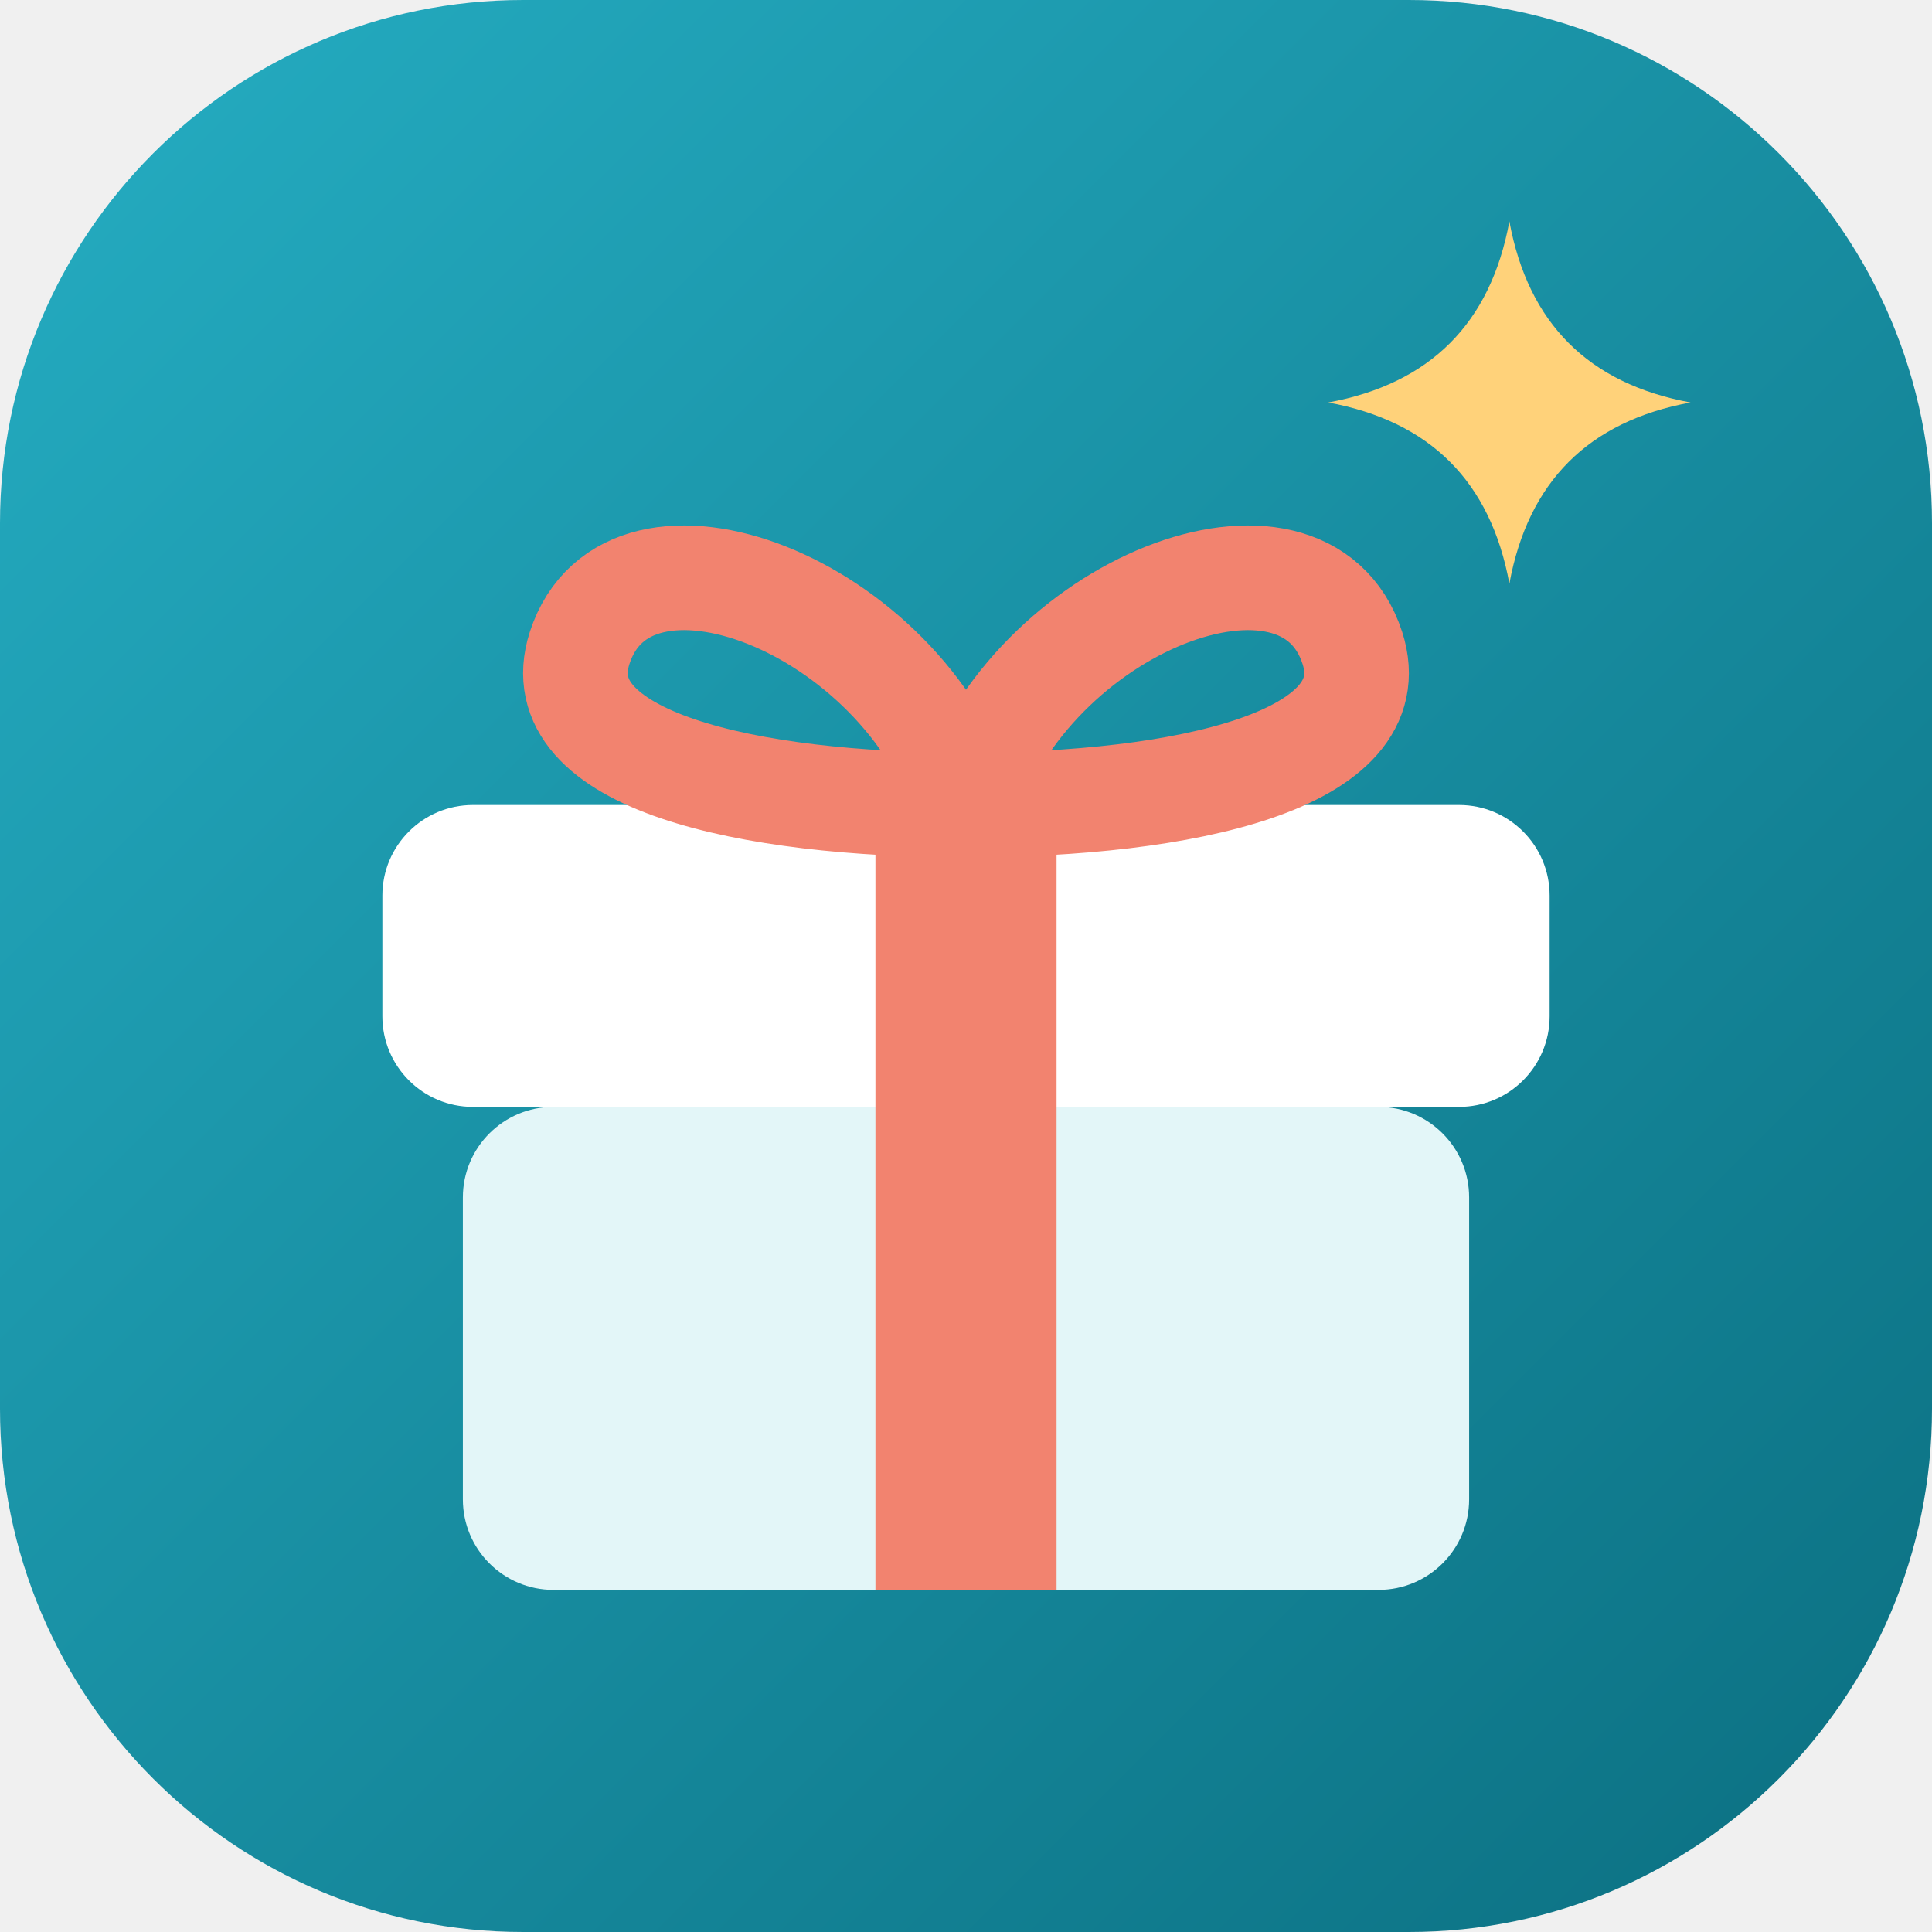
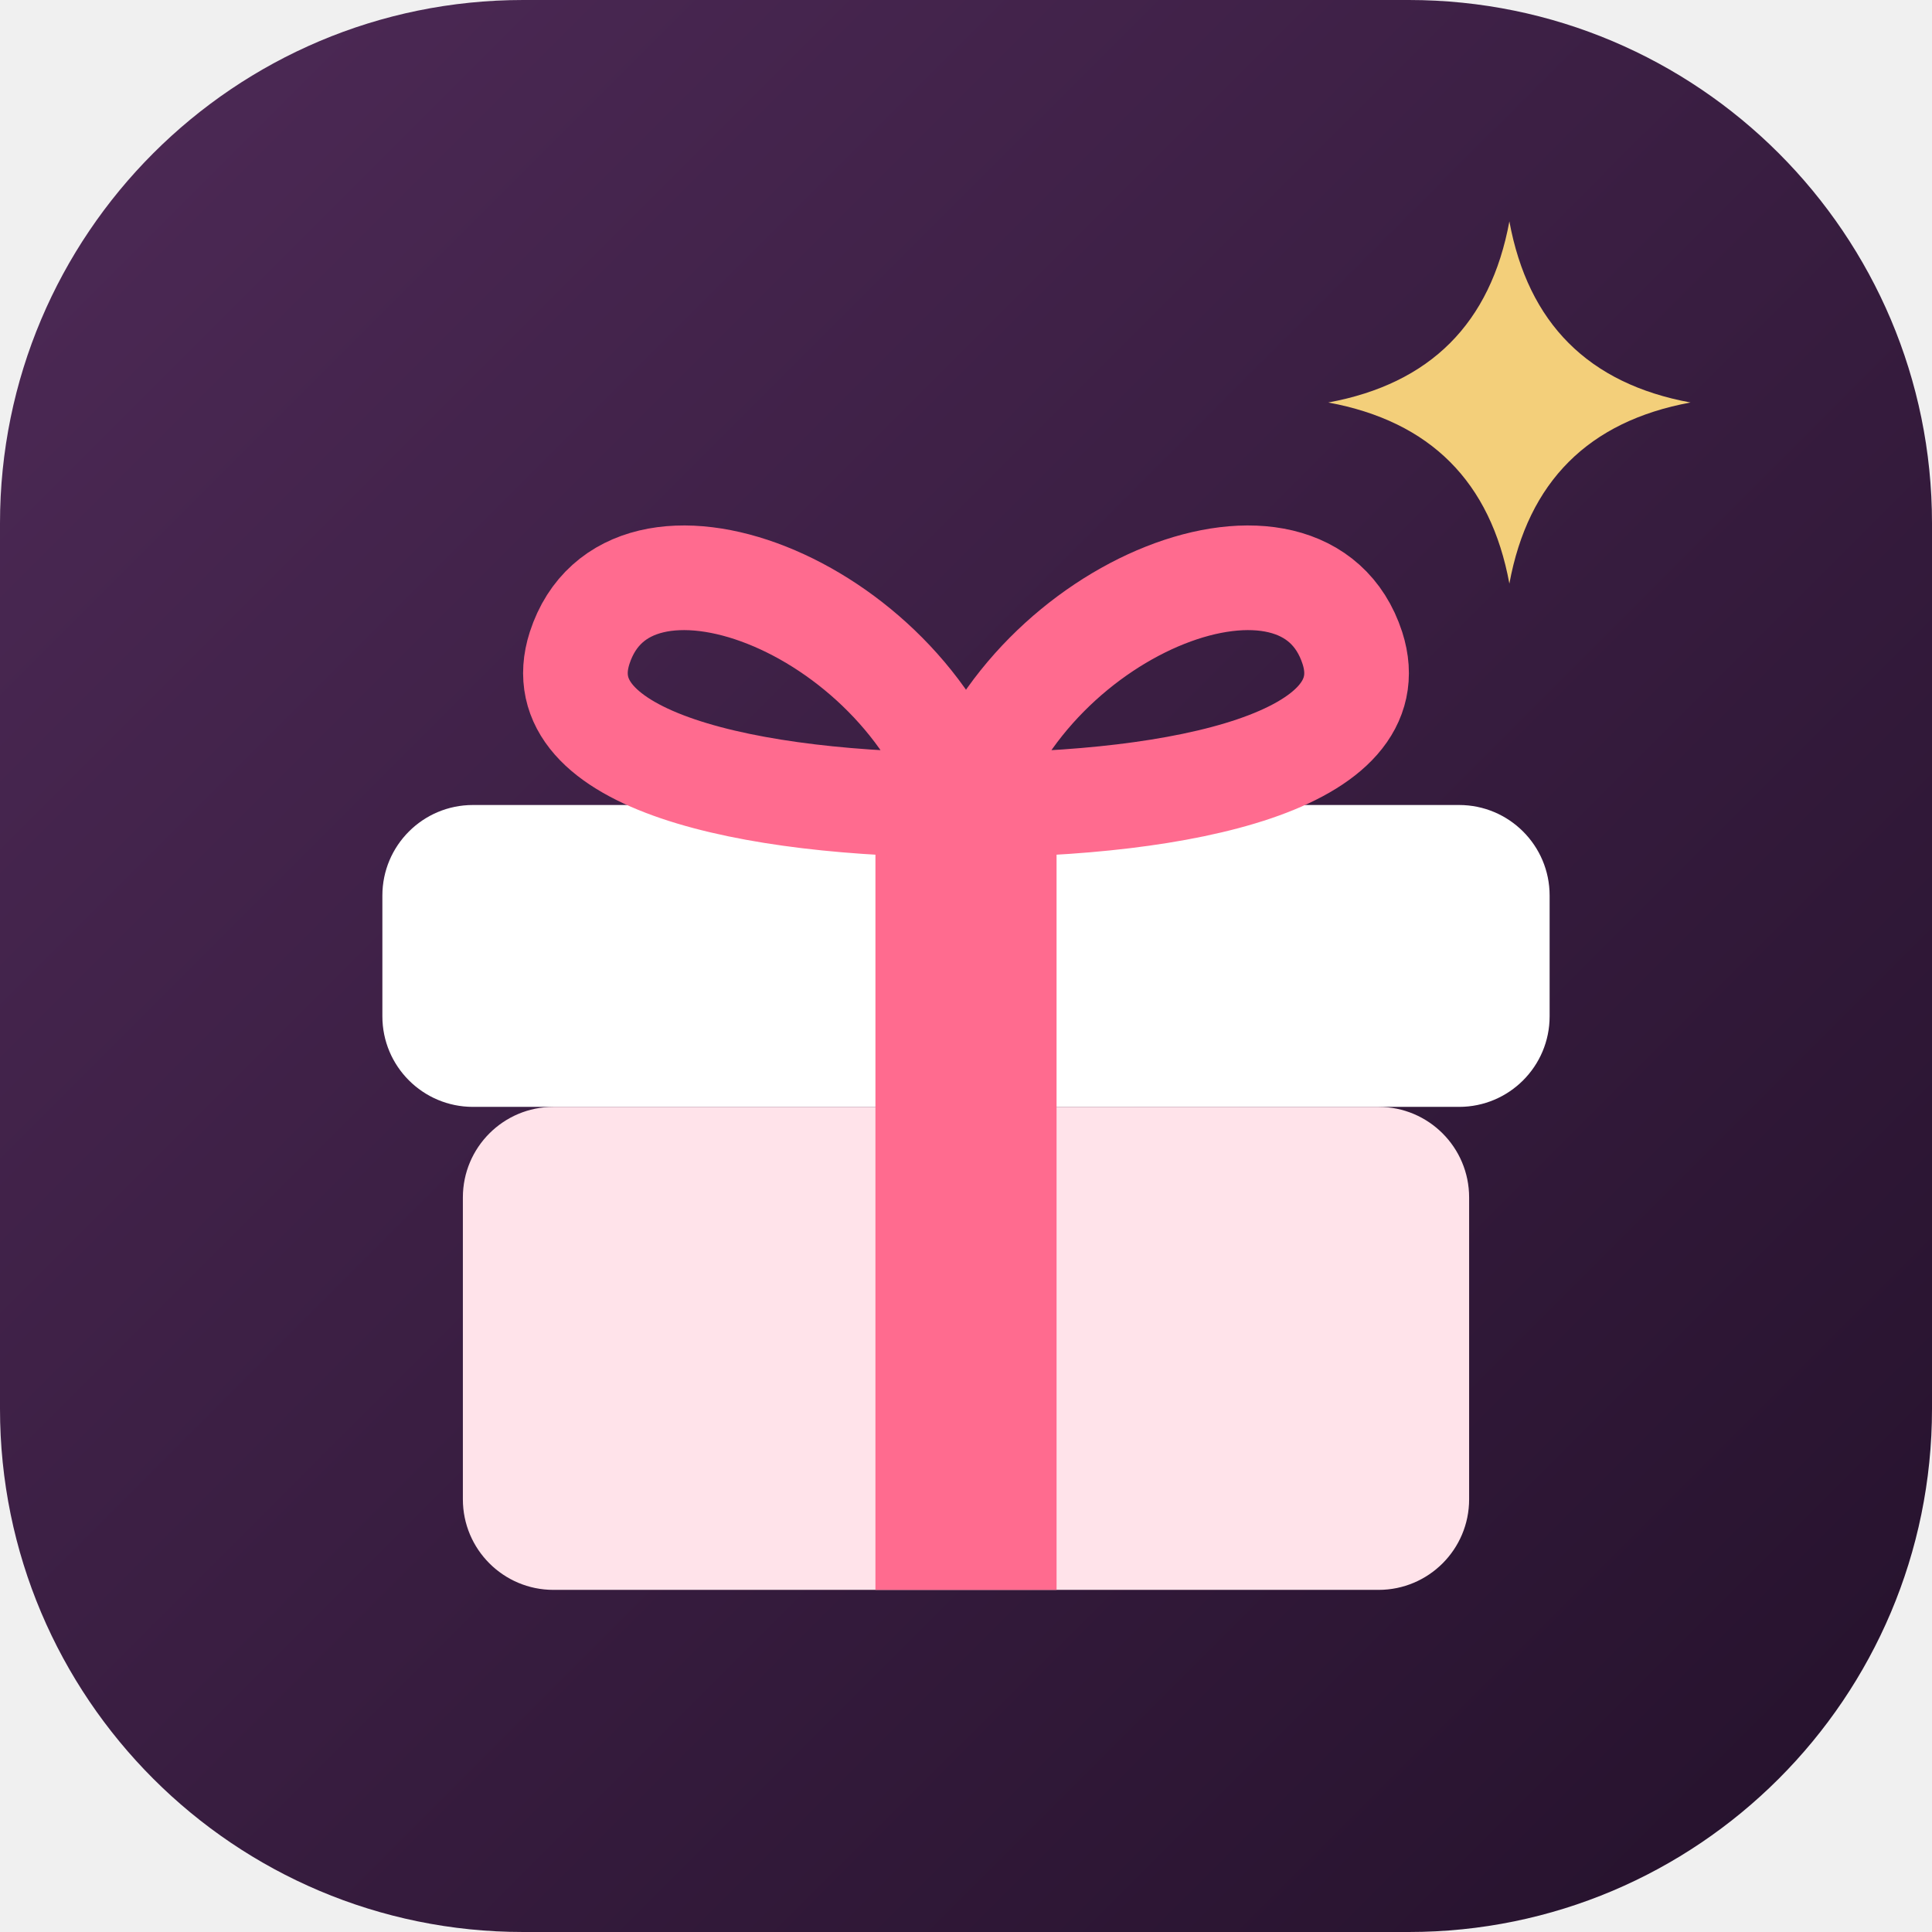
<svg xmlns="http://www.w3.org/2000/svg" viewBox="0 0 48 48">
  <defs>
    <linearGradient id="gi-bg" x1="0" y1="0" x2="48" y2="48" gradientUnits="userSpaceOnUse">
-       <stop offset="0" stop-color="#25adc2" />
-       <stop offset="1" stop-color="#0b6f81" />
+       <stop offset="0" stop-color="#4e2a57" />
+       <stop offset="1" stop-color="#24112b" />
    </linearGradient>
  </defs>
  <rect width="48" height="48" rx="13" fill="url(#gi-bg)" />
  <rect x="9.5" y="20" width="29" height="7.5" rx="2.25" fill="#fff" />
-   <rect x="11.5" y="27.5" width="25" height="12" rx="2.25" fill="#e3f6f8" />
-   <rect x="21.75" y="20" width="4.5" height="19.5" fill="#f2836f" />
-   <path d="M24 20c-1.6-5-8.4-7.6-9.6-3.9-.9 2.8 4.2 3.9 9.6 3.9zM24 20c1.6-5 8.4-7.6 9.6-3.9.9 2.8-4.2 3.9-9.6 3.9z" fill="none" stroke="#f2836f" stroke-width="2.6" stroke-linejoin="round" />
-   <path d="M37.5 5.5q.7 3.8 4.5 4.5-3.8.7-4.5 4.5-.7-3.8-4.5-4.5 3.8-.7 4.5-4.5z" fill="#ffd27a" />
+   <rect x="11.5" y="27.5" width="25" height="12" rx="2.25" fill="#ffe3ea" />
+   <rect x="21.75" y="20" width="4.5" height="19.5" fill="#ff6b8f" />
+   <path d="M24 20c-1.6-5-8.4-7.6-9.6-3.9-.9 2.8 4.2 3.9 9.6 3.9zM24 20c1.6-5 8.4-7.6 9.6-3.9.9 2.8-4.2 3.9-9.6 3.9z" fill="none" stroke="#ff6b8f" stroke-width="2.6" stroke-linejoin="round" />
+   <path d="M37.5 5.5q.7 3.8 4.5 4.5-3.8.7-4.5 4.5-.7-3.8-4.5-4.5 3.8-.7 4.5-4.5z" fill="#f3cf7a" />
</svg>
